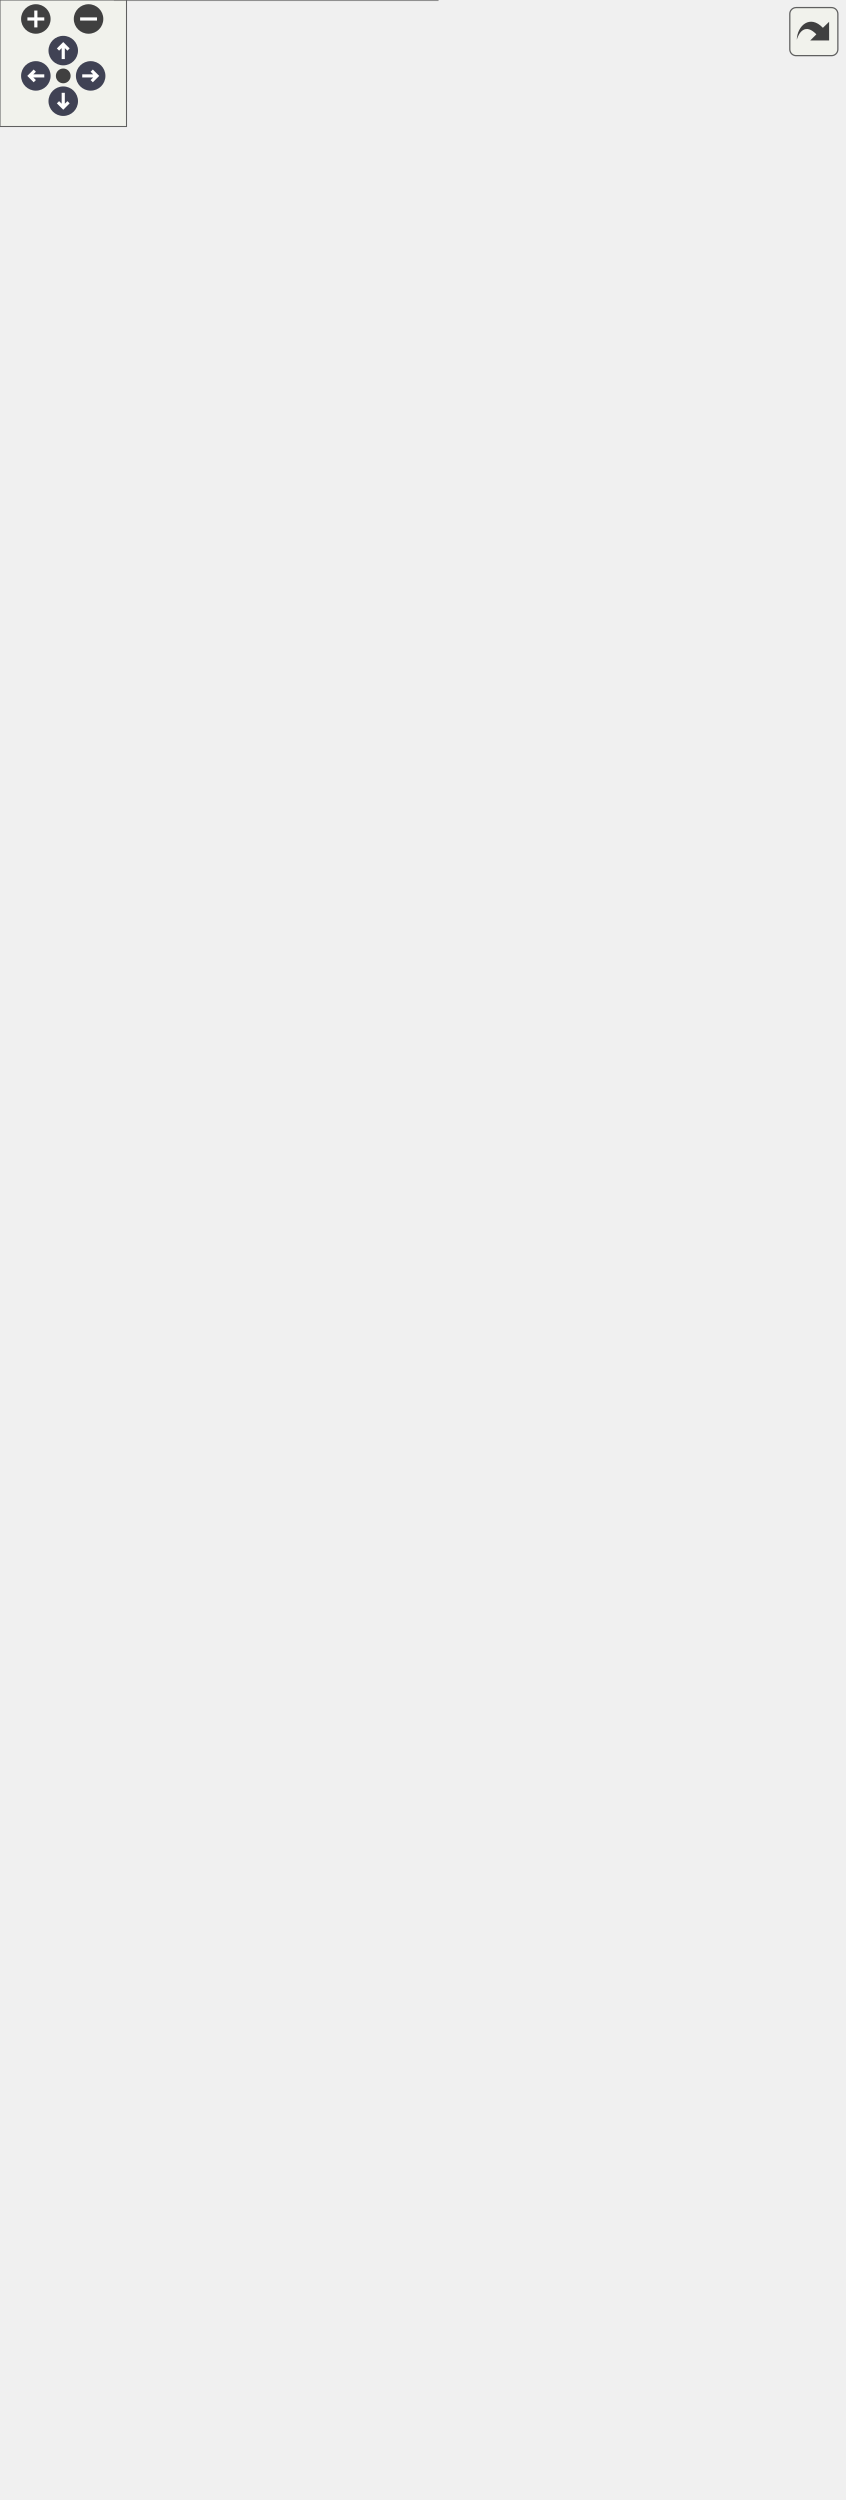
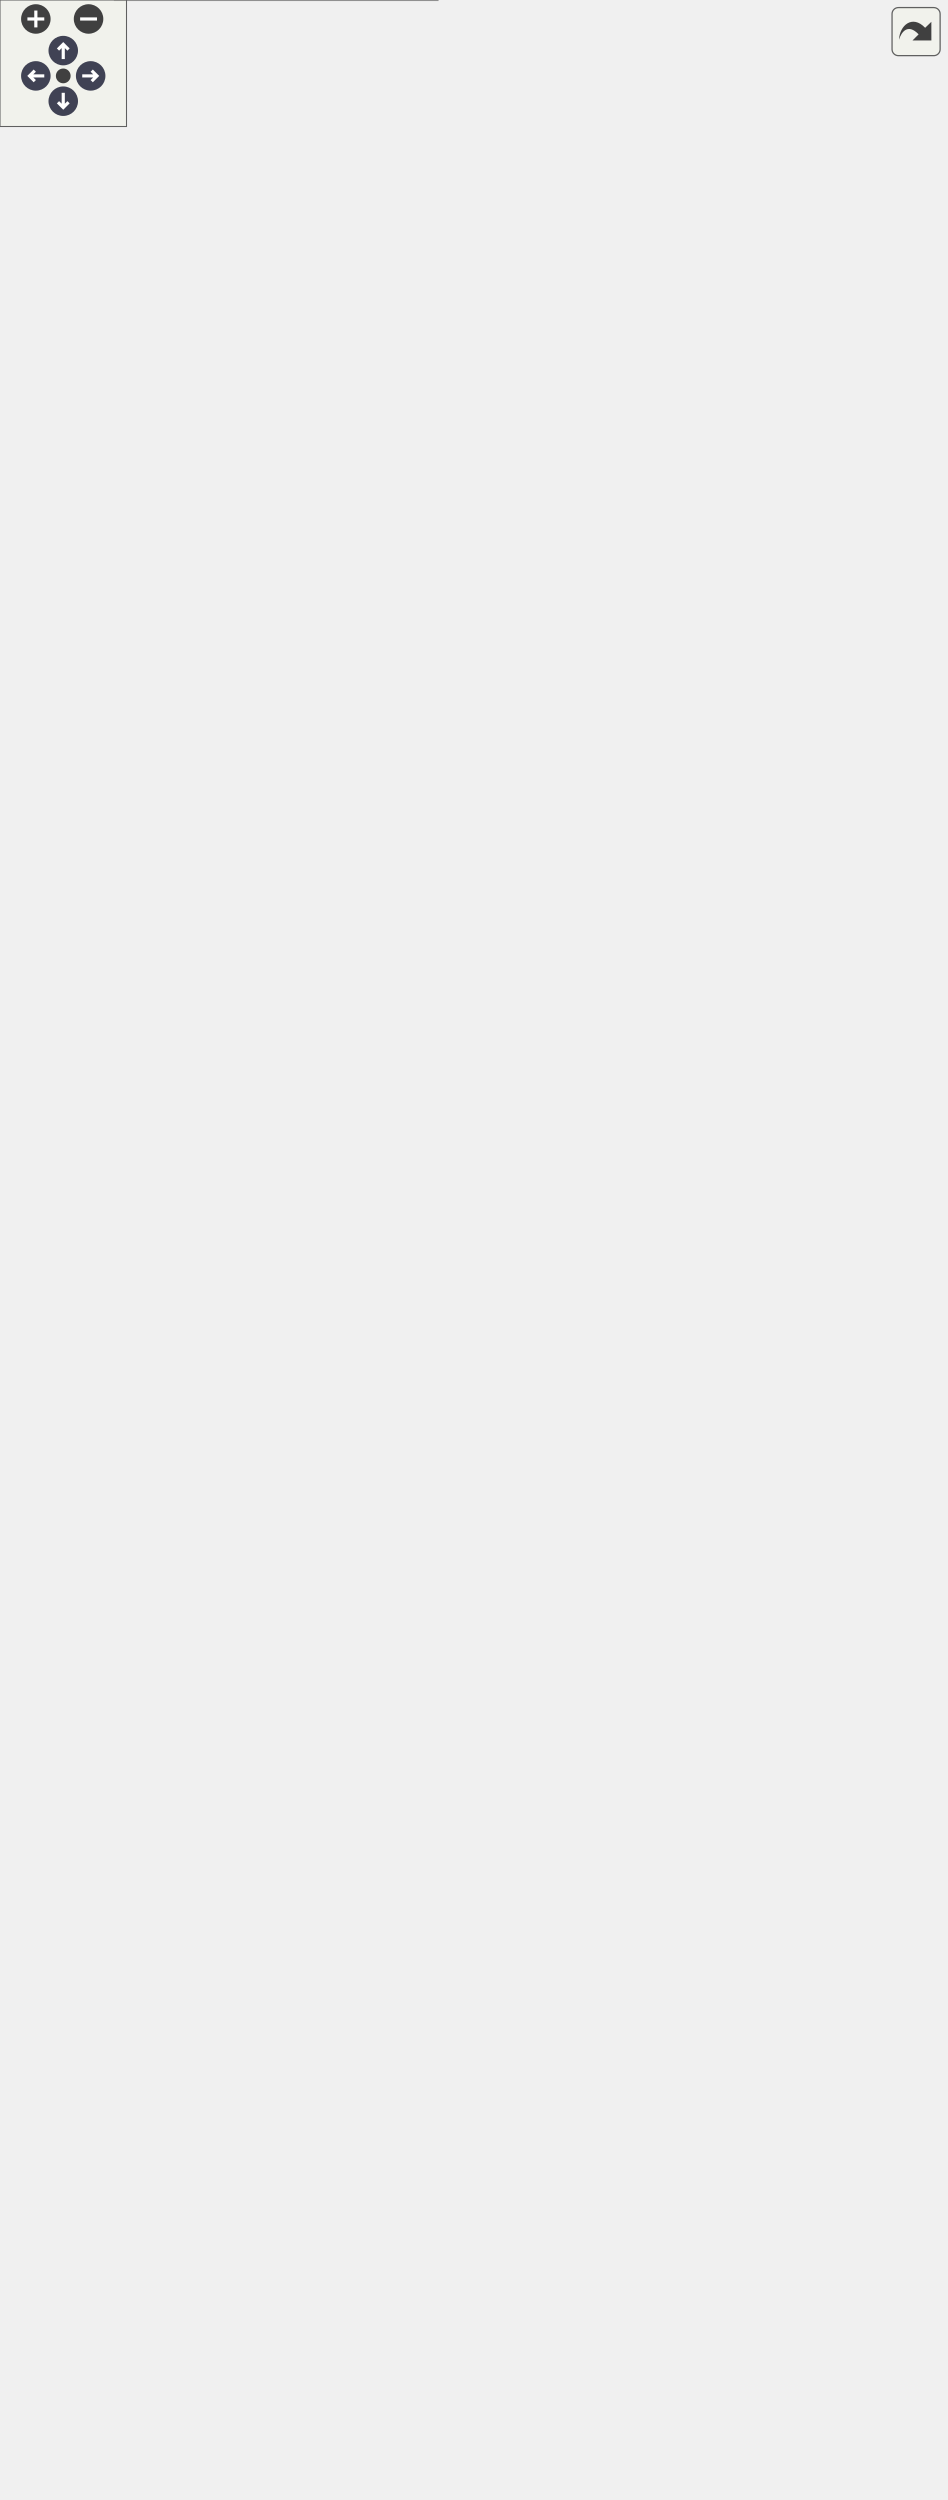
<svg xmlns="http://www.w3.org/2000/svg" xmlns:xlink="http://www.w3.org/1999/xlink" id="main" version="1.1" xml:space="preserve">
  <style type="text/css">
.node, .edge {opacity: 0.7;}
.node.selected, .edge.selected {opacity: 1;}
.edge:hover path { stroke: red; }
.edge:hover polygon { stroke: red; fill: red; }
</style>
  <defs>
    <circle id="rim" cx="0" cy="0" r="7" />
    <circle id="rim2" cx="0" cy="0" r="3.5" />
    <g id="zoomPlus">
      <use xlink:href="#rim" fill="#404040">
        <set attributeName="fill" to="#808080" begin="zoomplus.mouseover" end="zoomplus.mouseout" />
      </use>
      <path d="M-4,0h8M0,-4v8" fill="none" stroke="white" stroke-width="1.5" pointer-events="none" />
    </g>
    <g id="zoomMin">
      <use xlink:href="#rim" fill="#404040">
        <set attributeName="fill" to="#808080" begin="zoomminus.mouseover" end="zoomminus.mouseout" />
      </use>
      <path d="M-4,0h8" fill="none" stroke="white" stroke-width="1.5" pointer-events="none" />
    </g>
    <g id="arrowUp" transform="translate(30 24)">
      <use xlink:href="#rim" />
      <path pointer-events="none" fill="none" stroke="white" stroke-width="1.5" d="M0,-3.0v7 M-2.5,-0.5L0,-3.0L2.5,-0.5" />
    </g>
    <g id="arrowRight" transform="rotate(90) translate(36 -43)">
      <use xlink:href="#rim" />
      <path pointer-events="none" fill="none" stroke="white" stroke-width="1.5" d="M0,-3.0v7 M-2.5,-0.5L0,-3.0L2.5,-0.5" />
    </g>
    <g id="arrowDown" transform="rotate(180) translate(-30 -48)">
      <use xlink:href="#rim" />
      <path pointer-events="none" fill="none" stroke="white" stroke-width="1.5" d="M0,-3.0v7 M-2.5,-0.5L0,-3.0L2.5,-0.5" />
    </g>
    <g id="arrowLeft" transform="rotate(270) translate(-36 17)">
      <use xlink:href="#rim" />
      <path pointer-events="none" fill="none" stroke="white" stroke-width="1.5" d="M0,-3.0v7 M-2.5,-0.5L0,-3.0L2.5,-0.5" />
    </g>
    <g id="resetDef">
      <use xlink:href="#rim2" fill="#404040">
        <set attributeName="fill" to="#808080" begin="reset.mouseover" end="reset.mouseout" />
      </use>
    </g>
  </defs>
  <svg id="graph" class="graph">
    <g id="viewport">
      <g id="Node000001" class="node">
        <g id="a_Node000001">
          <a xlink:title=" ">
            <polygon fill="#999999" stroke="none" points="207.5,-172 54.5,-172 54.5,0 207.5,0 207.5,-172" />
            <text text-anchor="start" x="122" y="-158.5" font-family="Helvetica,sans-Serif" font-size="10.00">Star</text>
            <text text-anchor="start" x="129.5" y="-142.5" font-family="Helvetica,sans-Serif" font-size="10.00"> </text>
            <text text-anchor="start" x="58.5" y="-126.5" font-family="Helvetica,sans-Serif" font-size="10.00">+</text>
            <text text-anchor="start" x="68.5" y="-126.5" font-family="Helvetica,sans-Serif" font-size="10.00">override void Init</text>
            <text text-anchor="start" x="68.5" y="-114.5" font-family="Helvetica,sans-Serif" font-size="10.00">(Attack attack, Vector2</text>
            <text text-anchor="start" x="68.5" y="-102.5" font-family="Helvetica,sans-Serif" font-size="10.00"> playerPosition, Vector2</text>
            <text text-anchor="start" x="68.5" y="-90.5" font-family="Helvetica,sans-Serif" font-size="10.00"> targetPosition)</text>
            <text text-anchor="start" x="58.5" y="-74.5" font-family="Helvetica,sans-Serif" font-size="10.00">+</text>
            <text text-anchor="start" x="68.5" y="-74.5" font-family="Helvetica,sans-Serif" font-size="10.00">override void _PhysicsProcess</text>
            <text text-anchor="start" x="68.5" y="-62.5" font-family="Helvetica,sans-Serif" font-size="10.00">(double delta)</text>
            <text text-anchor="start" x="58.5" y="-46.5" font-family="Helvetica,sans-Serif" font-size="10.00">+</text>
            <text text-anchor="start" x="68.5" y="-46.5" font-family="Helvetica,sans-Serif" font-size="10.00">override void OnAreaEntered</text>
            <text text-anchor="start" x="68.5" y="-34.5" font-family="Helvetica,sans-Serif" font-size="10.00">(Area2D area)</text>
            <text text-anchor="start" x="58.5" y="-18.5" font-family="Helvetica,sans-Serif" font-size="10.00">+</text>
            <text text-anchor="start" x="68.5" y="-18.5" font-family="Helvetica,sans-Serif" font-size="10.00">void OnBodyEntered</text>
            <text text-anchor="start" x="68.5" y="-6.5" font-family="Helvetica,sans-Serif" font-size="10.00">(Node2D body)</text>
            <polygon fill="#666666" stroke="#666666" points="54.5,-154 54.5,-154 207.5,-154 207.5,-154 54.5,-154" />
            <polygon fill="#666666" stroke="#666666" points="54.5,-138 54.5,-138 207.5,-138 207.5,-138 54.5,-138" />
            <polygon fill="none" stroke="#666666" points="54.5,0 54.5,-172 207.5,-172 207.5,0 54.5,0" />
          </a>
        </g>
      </g>
      <g id="Node000002" class="node">
        <g id="a_Node000002">
          <a xlink:href="../../d8/d0d/class_spell.html" target="_top" xlink:title=" ">
            <polygon fill="white" stroke="none" points="154,-384 0,-384 0,-220 154,-220 154,-384" />
            <text text-anchor="start" x="66.12" y="-370.5" font-family="Helvetica,sans-Serif" font-size="10.00">Spell</text>
            <text text-anchor="start" x="75.5" y="-354.5" font-family="Helvetica,sans-Serif" font-size="10.00"> </text>
            <text text-anchor="start" x="4" y="-338.5" font-family="Helvetica,sans-Serif" font-size="10.00">+</text>
            <text text-anchor="start" x="14" y="-338.5" font-family="Helvetica,sans-Serif" font-size="10.00">override void _Ready()</text>
            <text text-anchor="start" x="4" y="-322.5" font-family="Helvetica,sans-Serif" font-size="10.00">+</text>
            <text text-anchor="start" x="14" y="-322.5" font-family="Helvetica,sans-Serif" font-size="10.00">virtual void Init(Attack</text>
            <text text-anchor="start" x="14" y="-310.5" font-family="Helvetica,sans-Serif" font-size="10.00"> attack, Vector2 playerPosition,</text>
            <text text-anchor="start" x="14" y="-298.5" font-family="Helvetica,sans-Serif" font-size="10.00"> Vector2 targetPosition)</text>
            <text text-anchor="start" x="4" y="-282.5" font-family="Helvetica,sans-Serif" font-size="10.00">+</text>
            <text text-anchor="start" x="14" y="-282.5" font-family="Helvetica,sans-Serif" font-size="10.00">override void _PhysicsProcess</text>
            <text text-anchor="start" x="14" y="-270.5" font-family="Helvetica,sans-Serif" font-size="10.00">(double delta)</text>
            <text text-anchor="start" x="4" y="-254.5" font-family="Helvetica,sans-Serif" font-size="10.00">+</text>
            <text text-anchor="start" x="14" y="-254.5" font-family="Helvetica,sans-Serif" font-size="10.00">virtual void OnAreaEntered</text>
            <text text-anchor="start" x="14" y="-242.5" font-family="Helvetica,sans-Serif" font-size="10.00">(Area2D area)</text>
            <text text-anchor="start" x="4" y="-226.5" font-family="Helvetica,sans-Serif" font-size="10.00">+</text>
            <text text-anchor="start" x="14" y="-226.5" font-family="Helvetica,sans-Serif" font-size="10.00">double GetTimeUntilDeleteion()</text>
            <polygon fill="#666666" stroke="#666666" points="0,-366 0,-366 154,-366 154,-366 0,-366" />
            <polygon fill="#666666" stroke="#666666" points="0,-350 0,-350 154,-350 154,-350 0,-350" />
            <polygon fill="none" stroke="#666666" points="0,-220 0,-384 154,-384 154,-220 0,-220" />
          </a>
        </g>
      </g>
      <g id="edge1_Node000001_Node000002" class="edge">
        <g id="a_edge1_Node000001_Node000002">
          <a xlink:title=" ">
            <path fill="none" stroke="#63b8ff" d="M100.14,-209.29C103.27,-196.89 106.47,-184.21 109.57,-171.94" />
            <polygon fill="none" stroke="#63b8ff" points="96.84,-208.08 97.79,-218.63 103.63,-209.79 96.84,-208.08" />
          </a>
        </g>
      </g>
      <g id="Node000003" class="node">
        <g id="a_Node000003">
          <a xlink:href="../../dc/df8/class_area2_d.html" target="_top" xlink:title=" ">
-             <polygon fill="white" stroke="none" points="150.5,-986 107.5,-986 107.5,-934 150.5,-934 150.5,-986" />
-             <text text-anchor="start" x="112.5" y="-972.5" font-family="Helvetica,sans-Serif" font-size="10.00">Area2D</text>
-             <text text-anchor="start" x="127.5" y="-956.5" font-family="Helvetica,sans-Serif" font-size="10.00"> </text>
-             <text text-anchor="start" x="127.5" y="-940.5" font-family="Helvetica,sans-Serif" font-size="10.00"> </text>
-             <polygon fill="#666666" stroke="#666666" points="107.5,-968 107.5,-968 150.5,-968 150.5,-968 107.5,-968" />
-             <polygon fill="#666666" stroke="#666666" points="107.5,-952 107.5,-952 150.5,-952 150.5,-952 107.5,-952" />
-             <polygon fill="none" stroke="#666666" points="107.5,-934 107.5,-986 150.5,-986 150.5,-934 107.5,-934" />
+             <polygon fill="white" stroke="none" points="140.5,-986 97.5,-986 97.5,-934 140.5,-934 140.5,-986" />
+             <text text-anchor="start" x="102.5" y="-972.5" font-family="Helvetica,sans-Serif" font-size="10.00">Area2D</text>
+             <text text-anchor="start" x="117.5" y="-956.5" font-family="Helvetica,sans-Serif" font-size="10.00"> </text>
+             <text text-anchor="start" x="117.5" y="-940.5" font-family="Helvetica,sans-Serif" font-size="10.00"> </text>
+             <polygon fill="#666666" stroke="#666666" points="97.5,-968 97.5,-968 140.5,-968 140.5,-968 97.5,-968" />
+             <polygon fill="#666666" stroke="#666666" points="97.5,-952 97.5,-952 140.5,-952 140.5,-952 97.5,-952" />
+             <polygon fill="none" stroke="#666666" points="97.5,-934 97.5,-986 140.5,-986 140.5,-934 97.5,-934" />
          </a>
        </g>
      </g>
      <g id="edge2_Node000002_Node000003" class="edge">
        <g id="a_edge2_Node000002_Node000003">
          <a xlink:title=" ">
-             <path fill="none" stroke="#63b8ff" d="M107.57,-924.31C94.13,-900.45 78.06,-867.51 71,-836 35.81,-678.87 51.23,-489.11 64.72,-383.66" />
-             <polygon fill="none" stroke="#63b8ff" points="104.53,-926.05 112.56,-932.96 110.59,-922.55 104.53,-926.05" />
+             <path fill="none" stroke="#63b8ff" d="M101.3,-923.99C90.15,-899.93 76.81,-866.87 71,-836 41.26,-677.99 54.65,-488.94 66.33,-383.77" />
+             <polygon fill="none" stroke="#63b8ff" points="98.13,-925.47 105.58,-933.01 104.45,-922.47 98.13,-925.47" />
          </a>
        </g>
      </g>
      <g id="Node000007" class="node">
        <g id="a_Node000007">
          <a xlink:href="../../d1/da7/class_health_component.html" target="_top" xlink:title=" ">
            <polygon fill="white" stroke="none" points="400,-836 218,-836 218,-572 400,-572 400,-836" />
            <text text-anchor="start" x="269.62" y="-822.5" font-family="Helvetica,sans-Serif" font-size="10.00">HealthComponent</text>
            <text text-anchor="start" x="307.5" y="-806.5" font-family="Helvetica,sans-Serif" font-size="10.00"> </text>
            <text text-anchor="start" x="222" y="-790.5" font-family="Helvetica,sans-Serif" font-size="10.00">+</text>
            <text text-anchor="start" x="232" y="-790.5" font-family="Helvetica,sans-Serif" font-size="10.00">delegate void DeathEvent</text>
            <text text-anchor="start" x="232" y="-778.5" font-family="Helvetica,sans-Serif" font-size="10.00">Handler()</text>
            <text text-anchor="start" x="222" y="-762.5" font-family="Helvetica,sans-Serif" font-size="10.00">+</text>
            <text text-anchor="start" x="232" y="-762.5" font-family="Helvetica,sans-Serif" font-size="10.00">override void _Ready()</text>
            <text text-anchor="start" x="222" y="-746.5" font-family="Helvetica,sans-Serif" font-size="10.00">+</text>
            <text text-anchor="start" x="232" y="-746.5" font-family="Helvetica,sans-Serif" font-size="10.00">void TakeDamage(Attack</text>
            <text text-anchor="start" x="232" y="-734.5" font-family="Helvetica,sans-Serif" font-size="10.00"> attack)</text>
            <text text-anchor="start" x="222" y="-718.5" font-family="Helvetica,sans-Serif" font-size="10.00">+</text>
            <text text-anchor="start" x="232" y="-718.5" font-family="Helvetica,sans-Serif" font-size="10.00">void SetMaxHP(double</text>
            <text text-anchor="start" x="232" y="-706.5" font-family="Helvetica,sans-Serif" font-size="10.00"> newMaxHP)</text>
            <text text-anchor="start" x="222" y="-690.5" font-family="Helvetica,sans-Serif" font-size="10.00">+</text>
            <text text-anchor="start" x="232" y="-690.5" font-family="Helvetica,sans-Serif" font-size="10.00">double GetMaxHP()</text>
            <text text-anchor="start" x="222" y="-674.5" font-family="Helvetica,sans-Serif" font-size="10.00">+</text>
            <text text-anchor="start" x="232" y="-674.5" font-family="Helvetica,sans-Serif" font-size="10.00">void SetArmor(double</text>
            <text text-anchor="start" x="232" y="-662.5" font-family="Helvetica,sans-Serif" font-size="10.00"> armorSun, double armorCosmic,</text>
            <text text-anchor="start" x="232" y="-650.5" font-family="Helvetica,sans-Serif" font-size="10.00"> double armorDark)</text>
            <text text-anchor="start" x="222" y="-634.5" font-family="Helvetica,sans-Serif" font-size="10.00">+</text>
            <text text-anchor="start" x="232" y="-634.5" font-family="Helvetica,sans-Serif" font-size="10.00">double GetCurrentHP()</text>
            <text text-anchor="start" x="222" y="-618.5" font-family="Helvetica,sans-Serif" font-size="10.00">+</text>
            <text text-anchor="start" x="232" y="-618.5" font-family="Helvetica,sans-Serif" font-size="10.00">double GetArmorOfType</text>
            <text text-anchor="start" x="232" y="-606.5" font-family="Helvetica,sans-Serif" font-size="10.00">(MagicType type)</text>
            <text text-anchor="start" x="222" y="-590.5" font-family="Helvetica,sans-Serif" font-size="10.00">+</text>
            <text text-anchor="start" x="232" y="-590.5" font-family="Helvetica,sans-Serif" font-size="10.00">void ModifyArmor(MagicType</text>
            <text text-anchor="start" x="232" y="-578.5" font-family="Helvetica,sans-Serif" font-size="10.00"> magicType, double flatArmorChange)</text>
            <polygon fill="#666666" stroke="#666666" points="218,-818 218,-818 400,-818 400,-818 218,-818" />
            <polygon fill="#666666" stroke="#666666" points="218,-802 218,-802 400,-802 400,-802 218,-802" />
            <polygon fill="none" stroke="#666666" points="218,-572 218,-836 400,-836 400,-572 218,-572" />
          </a>
        </g>
      </g>
      <g id="edge7_Node000007_Node000003" class="edge">
        <g id="a_edge7_Node000007_Node000003">
          <a xlink:title=" ">
-             <path fill="none" stroke="#63b8ff" d="M153.2,-924.85C170.2,-900.86 194.1,-867.13 218.09,-833.28" />
-             <polygon fill="none" stroke="#63b8ff" points="150.39,-922.77 147.46,-932.95 156.1,-926.81 150.39,-922.77" />
+             <path fill="none" stroke="#63b8ff" d="M144.23,-925.27C163.41,-899.64 191.03,-862.7 218.2,-826.38" />
+             <polygon fill="none" stroke="#63b8ff" points="141.66,-922.87 138.47,-932.97 147.26,-927.06 141.66,-922.87" />
          </a>
        </g>
      </g>
      <g id="Node000004" class="node">
        <g id="a_Node000004">
          <a xlink:href="../../d9/db7/class_attack.html" target="_top" xlink:title=" ">
            <polygon fill="white" stroke="none" points="381,-524 207,-524 207,-432 381,-432 381,-524" />
            <text text-anchor="start" x="279.75" y="-510.5" font-family="Helvetica,sans-Serif" font-size="10.00">Attack</text>
            <text text-anchor="start" x="292.5" y="-494.5" font-family="Helvetica,sans-Serif" font-size="10.00"> </text>
            <text text-anchor="start" x="211" y="-478.5" font-family="Helvetica,sans-Serif" font-size="10.00">+</text>
            <text text-anchor="start" x="221" y="-478.5" font-family="Helvetica,sans-Serif" font-size="10.00">Attack(double damageValue,</text>
            <text text-anchor="start" x="221" y="-466.5" font-family="Helvetica,sans-Serif" font-size="10.00"> MagicType type, HealthComponent</text>
            <text text-anchor="start" x="221" y="-454.5" font-family="Helvetica,sans-Serif" font-size="10.00"> attackerNode)</text>
            <text text-anchor="start" x="211" y="-438.5" font-family="Helvetica,sans-Serif" font-size="10.00">+</text>
            <text text-anchor="start" x="221" y="-438.5" font-family="Helvetica,sans-Serif" font-size="10.00">Attack(Attack attack)</text>
            <polygon fill="#666666" stroke="#666666" points="207,-506 207,-506 381,-506 381,-506 207,-506" />
            <polygon fill="#666666" stroke="#666666" points="207,-490 207,-490 381,-490 381,-490 207,-490" />
            <polygon fill="none" stroke="#666666" points="207,-432 207,-524 381,-524 381,-432 207,-432" />
          </a>
        </g>
      </g>
      <g id="edge3_Node000002_Node000004" class="edge">
        <g id="a_edge3_Node000002_Node000004">
          <a xlink:title=" ">
            <path fill="none" stroke="#63b8ff" d="M227.04,-432.13C208.54,-419.12 188.52,-404.45 163.94,-384.58" />
            <polygon fill="none" stroke="#63b8ff" points="163.89,-384.54 156.71,-383.84 154.6,-376.95 161.77,-377.65 163.89,-384.54" />
          </a>
        </g>
        <text text-anchor="middle" x="221.66" y="-404.5" font-family="Helvetica,sans-Serif" font-size="10.00" fill="grey"> #_attack</text>
      </g>
      <g id="Node000005" class="node">
        <g id="a_Node000005">
          <a xlink:title=" ">
            <polygon fill="white" stroke="none" points="118,-730 80,-730 80,-678 118,-678 118,-730" />
            <text text-anchor="start" x="84.75" y="-716.5" font-family="Helvetica,sans-Serif" font-size="10.00">double</text>
            <text text-anchor="start" x="97.5" y="-700.5" font-family="Helvetica,sans-Serif" font-size="10.00"> </text>
            <text text-anchor="start" x="97.5" y="-684.5" font-family="Helvetica,sans-Serif" font-size="10.00"> </text>
            <polygon fill="#666666" stroke="#666666" points="80,-712 80,-712 118,-712 118,-712 80,-712" />
            <polygon fill="#666666" stroke="#666666" points="80,-696 80,-696 118,-696 118,-696 80,-696" />
            <polygon fill="none" stroke="#666666" points="80,-678 80,-730 118,-730 118,-678 80,-678" />
          </a>
        </g>
      </g>
-       <g id="edge10_Node000002_Node000005" class="edge">
-         <g id="a_edge10_Node000002_Node000005">
+       <g id="edge11_Node000002_Node000005" class="edge">
+         <g id="a_edge11_Node000002_Node000005">
          <a xlink:title=" ">
            <path fill="none" stroke="#63b8ff" d="M97,-678.11C94.27,-643.55 89.36,-579.06 86.25,-524 83.89,-482.23 81.86,-435.99 80.31,-396.64" />
            <polygon fill="none" stroke="#63b8ff" points="80.32,-396.74 76.09,-390.9 79.85,-384.75 84.08,-390.59 80.32,-396.74" />
          </a>
        </g>
        <text text-anchor="middle" x="142.12" y="-480.5" font-family="Helvetica,sans-Serif" font-size="10.00" fill="grey"> +MaxLifeTimeInSeconds</text>
        <text text-anchor="middle" x="142.12" y="-468.5" font-family="Helvetica,sans-Serif" font-size="10.00" fill="grey">+_timeLeftUntilDeletion</text>
      </g>
      <g id="edge4_Node000004_Node000005" class="edge">
        <g id="a_edge4_Node000004_Node000005">
          <a xlink:title=" ">
            <path fill="none" stroke="#63b8ff" d="M100.47,-678C103.19,-650 110.93,-604.3 133,-572 141.92,-558.94 167.6,-542.25 195.91,-526.63" />
            <polygon fill="none" stroke="#63b8ff" points="195.94,-526.61 199.31,-520.24 206.49,-520.9 203.12,-527.27 195.94,-526.61" />
          </a>
        </g>
        <text text-anchor="middle" x="187.81" y="-544.5" font-family="Helvetica,sans-Serif" font-size="10.00" fill="grey"> +damage</text>
      </g>
      <g id="Node000006" class="node">
        <g id="a_Node000006">
          <a xlink:title=" ">
            <polygon fill="white" stroke="none" points="199.5,-730 142.5,-730 142.5,-678 199.5,-678 199.5,-730" />
            <text text-anchor="start" x="147.38" y="-716.5" font-family="Helvetica,sans-Serif" font-size="10.00">MagicType</text>
            <text text-anchor="start" x="169.5" y="-700.5" font-family="Helvetica,sans-Serif" font-size="10.00"> </text>
            <text text-anchor="start" x="169.5" y="-684.5" font-family="Helvetica,sans-Serif" font-size="10.00"> </text>
            <polygon fill="#666666" stroke="#666666" points="142.5,-712 142.5,-712 199.5,-712 199.5,-712 142.5,-712" />
            <polygon fill="#666666" stroke="#666666" points="142.5,-696 142.5,-696 199.5,-696 199.5,-696 142.5,-696" />
            <polygon fill="none" stroke="#666666" points="142.5,-678 142.5,-730 199.5,-730 199.5,-678 142.5,-678" />
          </a>
        </g>
      </g>
      <g id="edge5_Node000004_Node000006" class="edge">
        <g id="a_edge5_Node000004_Node000006">
          <a xlink:title=" ">
            <path fill="none" stroke="#63b8ff" d="M174.74,-678.03C179.62,-650.64 189.88,-606.07 209,-572 216.53,-558.59 226.33,-545.53 236.59,-533.64" />
            <polygon fill="none" stroke="#63b8ff" points="236.67,-533.55 237.7,-526.41 244.68,-524.61 243.66,-531.75 236.67,-533.55" />
          </a>
        </g>
        <text text-anchor="middle" x="256.49" y="-544.5" font-family="Helvetica,sans-Serif" font-size="10.00" fill="grey"> +magicType</text>
      </g>
      <g id="edge6_Node000004_Node000007" class="edge">
        <g id="a_edge6_Node000004_Node000007">
          <a xlink:title=" ">
            <path fill="none" stroke="#63b8ff" d="M300.23,-572.05C299.41,-559.8 298.61,-547.86 297.87,-536.84" />
            <polygon fill="none" stroke="#63b8ff" points="297.87,-536.77 293.48,-531.05 297.07,-524.8 301.46,-530.52 297.87,-536.77" />
          </a>
        </g>
        <text text-anchor="middle" x="320.98" y="-544.5" font-family="Helvetica,sans-Serif" font-size="10.00" fill="grey"> +attacker</text>
      </g>
      <g id="Node000008" class="node">
        <g id="a_Node000008">
-           <a xlink:href="../../d7/dca/class_healthbar.html" target="_top" xlink:title=" ">
-             <polygon fill="white" stroke="none" points="367.5,-1036 250.5,-1036 250.5,-884 367.5,-884 367.5,-1036" />
-             <text text-anchor="start" x="288" y="-1022.5" font-family="Helvetica,sans-Serif" font-size="10.00">Healthbar</text>
-             <text text-anchor="start" x="307.5" y="-1006.5" font-family="Helvetica,sans-Serif" font-size="10.00"> </text>
-             <text text-anchor="start" x="254.5" y="-990.5" font-family="Helvetica,sans-Serif" font-size="10.00">+</text>
-             <text text-anchor="start" x="264.5" y="-990.5" font-family="Helvetica,sans-Serif" font-size="10.00">override void _Ready()</text>
-             <text text-anchor="start" x="254.5" y="-974.5" font-family="Helvetica,sans-Serif" font-size="10.00">+</text>
-             <text text-anchor="start" x="264.5" y="-974.5" font-family="Helvetica,sans-Serif" font-size="10.00">override void _Process</text>
-             <text text-anchor="start" x="264.5" y="-962.5" font-family="Helvetica,sans-Serif" font-size="10.00">(double delta)</text>
-             <text text-anchor="start" x="254.5" y="-946.5" font-family="Helvetica,sans-Serif" font-size="10.00">+</text>
-             <text text-anchor="start" x="264.5" y="-946.5" font-family="Helvetica,sans-Serif" font-size="10.00">void InitHealthbar</text>
-             <text text-anchor="start" x="264.5" y="-934.5" font-family="Helvetica,sans-Serif" font-size="10.00">(double health)</text>
-             <text text-anchor="start" x="254.5" y="-918.5" font-family="Helvetica,sans-Serif" font-size="10.00">+</text>
-             <text text-anchor="start" x="264.5" y="-918.5" font-family="Helvetica,sans-Serif" font-size="10.00">void SetHealthPoints</text>
-             <text text-anchor="start" x="264.5" y="-906.5" font-family="Helvetica,sans-Serif" font-size="10.00">(double newHealth)</text>
-             <text text-anchor="start" x="254.5" y="-890.5" font-family="Helvetica,sans-Serif" font-size="10.00">+</text>
-             <text text-anchor="start" x="264.5" y="-890.5" font-family="Helvetica,sans-Serif" font-size="10.00">void OnTimerTimeout()</text>
-             <polygon fill="#666666" stroke="#666666" points="250.5,-1018 250.5,-1018 367.5,-1018 367.5,-1018 250.5,-1018" />
-             <polygon fill="#666666" stroke="#666666" points="250.5,-1002 250.5,-1002 367.5,-1002 367.5,-1002 250.5,-1002" />
-             <polygon fill="none" stroke="#666666" points="250.5,-884 250.5,-1036 367.5,-1036 367.5,-884 250.5,-884" />
+           <a xlink:title=" ">
+             <polygon fill="white" stroke="none" points="313,-986 207,-986 207,-934 313,-934 313,-986" />
+             <text text-anchor="start" x="211.62" y="-972.5" font-family="Helvetica,sans-Serif" font-size="10.00">AudioStreamPlayer2D</text>
+             <text text-anchor="start" x="258.5" y="-956.5" font-family="Helvetica,sans-Serif" font-size="10.00"> </text>
+             <text text-anchor="start" x="258.5" y="-940.5" font-family="Helvetica,sans-Serif" font-size="10.00"> </text>
+             <polygon fill="#666666" stroke="#666666" points="207,-968 207,-968 313,-968 313,-968 207,-968" />
+             <polygon fill="#666666" stroke="#666666" points="207,-952 207,-952 313,-952 313,-952 207,-952" />
+             <polygon fill="none" stroke="#666666" points="207,-934 207,-986 313,-986 313,-934 207,-934" />
          </a>
        </g>
      </g>
      <g id="edge8_Node000007_Node000008" class="edge">
        <g id="a_edge8_Node000007_Node000008">
          <a xlink:title=" ">
-             <path fill="none" stroke="#63b8ff" d="M309,-884.17C309,-872.87 309,-860.91 309,-848.74" />
-             <polygon fill="none" stroke="#63b8ff" points="309,-848.9 305,-842.9 309,-836.9 313,-842.9 309,-848.9" />
-           </a>
-         </g>
-         <text text-anchor="middle" x="333.38" y="-856.5" font-family="Helvetica,sans-Serif" font-size="10.00" fill="grey"> +healthbar</text>
+             <path fill="none" stroke="#63b8ff" d="M264.79,-934.18C268.8,-913.37 274.89,-881.82 281.27,-848.72" />
+             <polygon fill="none" stroke="#63b8ff" points="281.29,-848.65 278.5,-842 283.56,-836.87 286.35,-843.52 281.29,-848.65" />
+           </a>
+         </g>
+         <text text-anchor="middle" x="304.86" y="-856.5" font-family="Helvetica,sans-Serif" font-size="10.00" fill="grey"> +HitSound</text>
      </g>
      <g id="Node000009" class="node">
        <g id="a_Node000009">
-           <a xlink:title=" ">
-             <polygon fill="white" stroke="none" points="357,-1125 261,-1125 261,-1073 357,-1073 357,-1125" />
-             <text text-anchor="start" x="265.88" y="-1111.5" font-family="Helvetica,sans-Serif" font-size="10.00">TextureProgressBar</text>
-             <text text-anchor="start" x="307.5" y="-1095.5" font-family="Helvetica,sans-Serif" font-size="10.00"> </text>
-             <text text-anchor="start" x="307.5" y="-1079.5" font-family="Helvetica,sans-Serif" font-size="10.00"> </text>
-             <polygon fill="#666666" stroke="#666666" points="261,-1107 261,-1107 357,-1107 357,-1107 261,-1107" />
-             <polygon fill="#666666" stroke="#666666" points="261,-1091 261,-1091 357,-1091 357,-1091 261,-1091" />
-             <polygon fill="none" stroke="#666666" points="261,-1073 261,-1125 357,-1125 357,-1073 261,-1073" />
-           </a>
-         </g>
-       </g>
-       <g id="edge9_Node000008_Node000009" class="edge">
-         <g id="a_edge9_Node000008_Node000009">
-           <a xlink:title=" ">
-             <path fill="none" stroke="#63b8ff" d="M309,-1061.92C309,-1053.8 309,-1044.88 309,-1035.81" />
-             <polygon fill="none" stroke="#63b8ff" points="305.5,-1061.68 309,-1071.68 312.5,-1061.68 305.5,-1061.68" />
-           </a>
-         </g>
+           <a xlink:href="../../d7/dca/class_healthbar.html" target="_top" xlink:title=" ">
+             <polygon fill="white" stroke="none" points="448.5,-1036 331.5,-1036 331.5,-884 448.5,-884 448.5,-1036" />
+             <text text-anchor="start" x="369" y="-1022.5" font-family="Helvetica,sans-Serif" font-size="10.00">Healthbar</text>
+             <text text-anchor="start" x="388.5" y="-1006.5" font-family="Helvetica,sans-Serif" font-size="10.00"> </text>
+             <text text-anchor="start" x="335.5" y="-990.5" font-family="Helvetica,sans-Serif" font-size="10.00">+</text>
+             <text text-anchor="start" x="345.5" y="-990.5" font-family="Helvetica,sans-Serif" font-size="10.00">override void _Ready()</text>
+             <text text-anchor="start" x="335.5" y="-974.5" font-family="Helvetica,sans-Serif" font-size="10.00">+</text>
+             <text text-anchor="start" x="345.5" y="-974.5" font-family="Helvetica,sans-Serif" font-size="10.00">override void _Process</text>
+             <text text-anchor="start" x="345.5" y="-962.5" font-family="Helvetica,sans-Serif" font-size="10.00">(double delta)</text>
+             <text text-anchor="start" x="335.5" y="-946.5" font-family="Helvetica,sans-Serif" font-size="10.00">+</text>
+             <text text-anchor="start" x="345.5" y="-946.5" font-family="Helvetica,sans-Serif" font-size="10.00">void InitHealthbar</text>
+             <text text-anchor="start" x="345.5" y="-934.5" font-family="Helvetica,sans-Serif" font-size="10.00">(double health)</text>
+             <text text-anchor="start" x="335.5" y="-918.5" font-family="Helvetica,sans-Serif" font-size="10.00">+</text>
+             <text text-anchor="start" x="345.5" y="-918.5" font-family="Helvetica,sans-Serif" font-size="10.00">void SetHealthPoints</text>
+             <text text-anchor="start" x="345.5" y="-906.5" font-family="Helvetica,sans-Serif" font-size="10.00">(double newHealth)</text>
+             <text text-anchor="start" x="335.5" y="-890.5" font-family="Helvetica,sans-Serif" font-size="10.00">+</text>
+             <text text-anchor="start" x="345.5" y="-890.5" font-family="Helvetica,sans-Serif" font-size="10.00">void OnTimerTimeout()</text>
+             <polygon fill="#666666" stroke="#666666" points="331.5,-1018 331.5,-1018 448.5,-1018 448.5,-1018 331.5,-1018" />
+             <polygon fill="#666666" stroke="#666666" points="331.5,-1002 331.5,-1002 448.5,-1002 448.5,-1002 331.5,-1002" />
+             <polygon fill="none" stroke="#666666" points="331.5,-884 331.5,-1036 448.5,-1036 448.5,-884 331.5,-884" />
+           </a>
+         </g>
+       </g>
+       <g id="edge9_Node000007_Node000009" class="edge">
+         <g id="a_edge9_Node000007_Node000009">
+           <a xlink:title=" ">
+             <path fill="none" stroke="#63b8ff" d="M366.14,-884.17C362.5,-872.75 358.64,-860.66 354.72,-848.35" />
+             <polygon fill="none" stroke="#63b8ff" points="354.7,-848.29 349.06,-843.79 351.05,-836.86 356.68,-841.36 354.7,-848.29" />
+           </a>
+         </g>
+         <text text-anchor="middle" x="383.51" y="-856.5" font-family="Helvetica,sans-Serif" font-size="10.00" fill="grey"> +healthbar</text>
      </g>
      <g id="Node000010" class="node">
        <g id="a_Node000010">
+           <a xlink:title=" ">
+             <polygon fill="white" stroke="none" points="438,-1125 342,-1125 342,-1073 438,-1073 438,-1125" />
+             <text text-anchor="start" x="346.88" y="-1111.5" font-family="Helvetica,sans-Serif" font-size="10.00">TextureProgressBar</text>
+             <text text-anchor="start" x="388.5" y="-1095.5" font-family="Helvetica,sans-Serif" font-size="10.00"> </text>
+             <text text-anchor="start" x="388.5" y="-1079.5" font-family="Helvetica,sans-Serif" font-size="10.00"> </text>
+             <polygon fill="#666666" stroke="#666666" points="342,-1107 342,-1107 438,-1107 438,-1107 342,-1107" />
+             <polygon fill="#666666" stroke="#666666" points="342,-1091 342,-1091 438,-1091 438,-1091 342,-1091" />
+             <polygon fill="none" stroke="#666666" points="342,-1073 342,-1125 438,-1125 438,-1073 342,-1073" />
+           </a>
+         </g>
+       </g>
+       <g id="edge10_Node000009_Node000010" class="edge">
+         <g id="a_edge10_Node000009_Node000010">
+           <a xlink:title=" ">
+             <path fill="none" stroke="#63b8ff" d="M390,-1061.92C390,-1053.8 390,-1044.88 390,-1035.81" />
+             <polygon fill="none" stroke="#63b8ff" points="386.5,-1061.68 390,-1071.68 393.5,-1061.68 386.5,-1061.68" />
+           </a>
+         </g>
+       </g>
+       <g id="Node000011" class="node">
+         <g id="a_Node000011">
          <a xlink:title=" ">
            <polygon fill="white" stroke="none" points="200,-328 172,-328 172,-276 200,-276 200,-328" />
            <text text-anchor="start" x="176.62" y="-314.5" font-family="Helvetica,sans-Serif" font-size="10.00">float</text>
            <text text-anchor="start" x="184.5" y="-298.5" font-family="Helvetica,sans-Serif" font-size="10.00"> </text>
            <text text-anchor="start" x="184.5" y="-282.5" font-family="Helvetica,sans-Serif" font-size="10.00"> </text>
            <polygon fill="#666666" stroke="#666666" points="172,-310 172,-310 200,-310 200,-310 172,-310" />
            <polygon fill="#666666" stroke="#666666" points="172,-294 172,-294 200,-294 200,-294 172,-294" />
            <polygon fill="none" stroke="#666666" points="172,-276 172,-328 200,-328 200,-276 172,-276" />
          </a>
        </g>
      </g>
-       <g id="edge11_Node000001_Node000010" class="edge">
-         <g id="a_edge11_Node000001_Node000010">
+       <g id="edge12_Node000001_Node000011" class="edge">
+         <g id="a_edge12_Node000001_Node000011">
          <a xlink:title=" ">
            <path fill="none" stroke="#63b8ff" d="M179.58,-276.03C173.73,-253.25 164.69,-218.07 155.98,-184.21" />
            <polygon fill="none" stroke="#63b8ff" points="156.01,-184.31 150.64,-179.5 153.02,-172.69 158.39,-177.51 156.01,-184.31" />
          </a>
        </g>
        <text text-anchor="middle" x="181.9" y="-192.5" font-family="Helvetica,sans-Serif" font-size="10.00" fill="grey"> +SPEED</text>
      </g>
    </g>
  </svg>
  <g id="navigator" transform="translate(0 0)" fill="#404254">
    <rect fill="#f2f5e9" fill-opacity="0.5" stroke="#606060" stroke-width=".5" x="0" y="0" width="60" height="60" />
    <use id="zoomplus" xlink:href="#zoomPlus" x="17" y="9" />
    <use id="zoomminus" xlink:href="#zoomMin" x="42" y="9" />
    <use id="reset" xlink:href="#resetDef" x="30" y="36" />
    <use id="arrowup" xlink:href="#arrowUp" x="0" y="0" />
    <use id="arrowright" xlink:href="#arrowRight" x="0" y="0" />
    <use id="arrowdown" xlink:href="#arrowDown" x="0" y="0" />
    <use id="arrowleft" xlink:href="#arrowLeft" x="0" y="0" />
  </g>
  <svg viewBox="0 0 15 15" width="100%" height="30px" preserveAspectRatio="xMaxYMin meet">
    <g id="arrow_out" transform="scale(0.3 0.3)">
      <a xlink:href="class_star__coll__graph_org.svg" target="_base">
        <rect id="button" ry="5" rx="5" y="6" x="6" height="38" width="38" fill="#f2f5e9" fill-opacity="0.5" stroke="#606060" stroke-width="1.0" />
        <path id="arrow" d="M 11.5,31.437 C 11.94,20.098 22.043,11.323 32.159,21.979 L 37.069,17.246 C 37.069,17.246 37.088,32 37.088,32 L 22.16,31.978 C 22.16,31.978 26.998,27.14 26.998,27.14 C 18.529,18.264 13.292,25.23 11.5,31.437 z" style="fill:#404040;" />
      </a>
    </g>
  </svg>
  <style type="text/css">

[data-mouse-over-selected='false'] { opacity: 0.7; }
[data-mouse-over-selected='true']  { opacity: 1.0; }

</style>
</svg>
